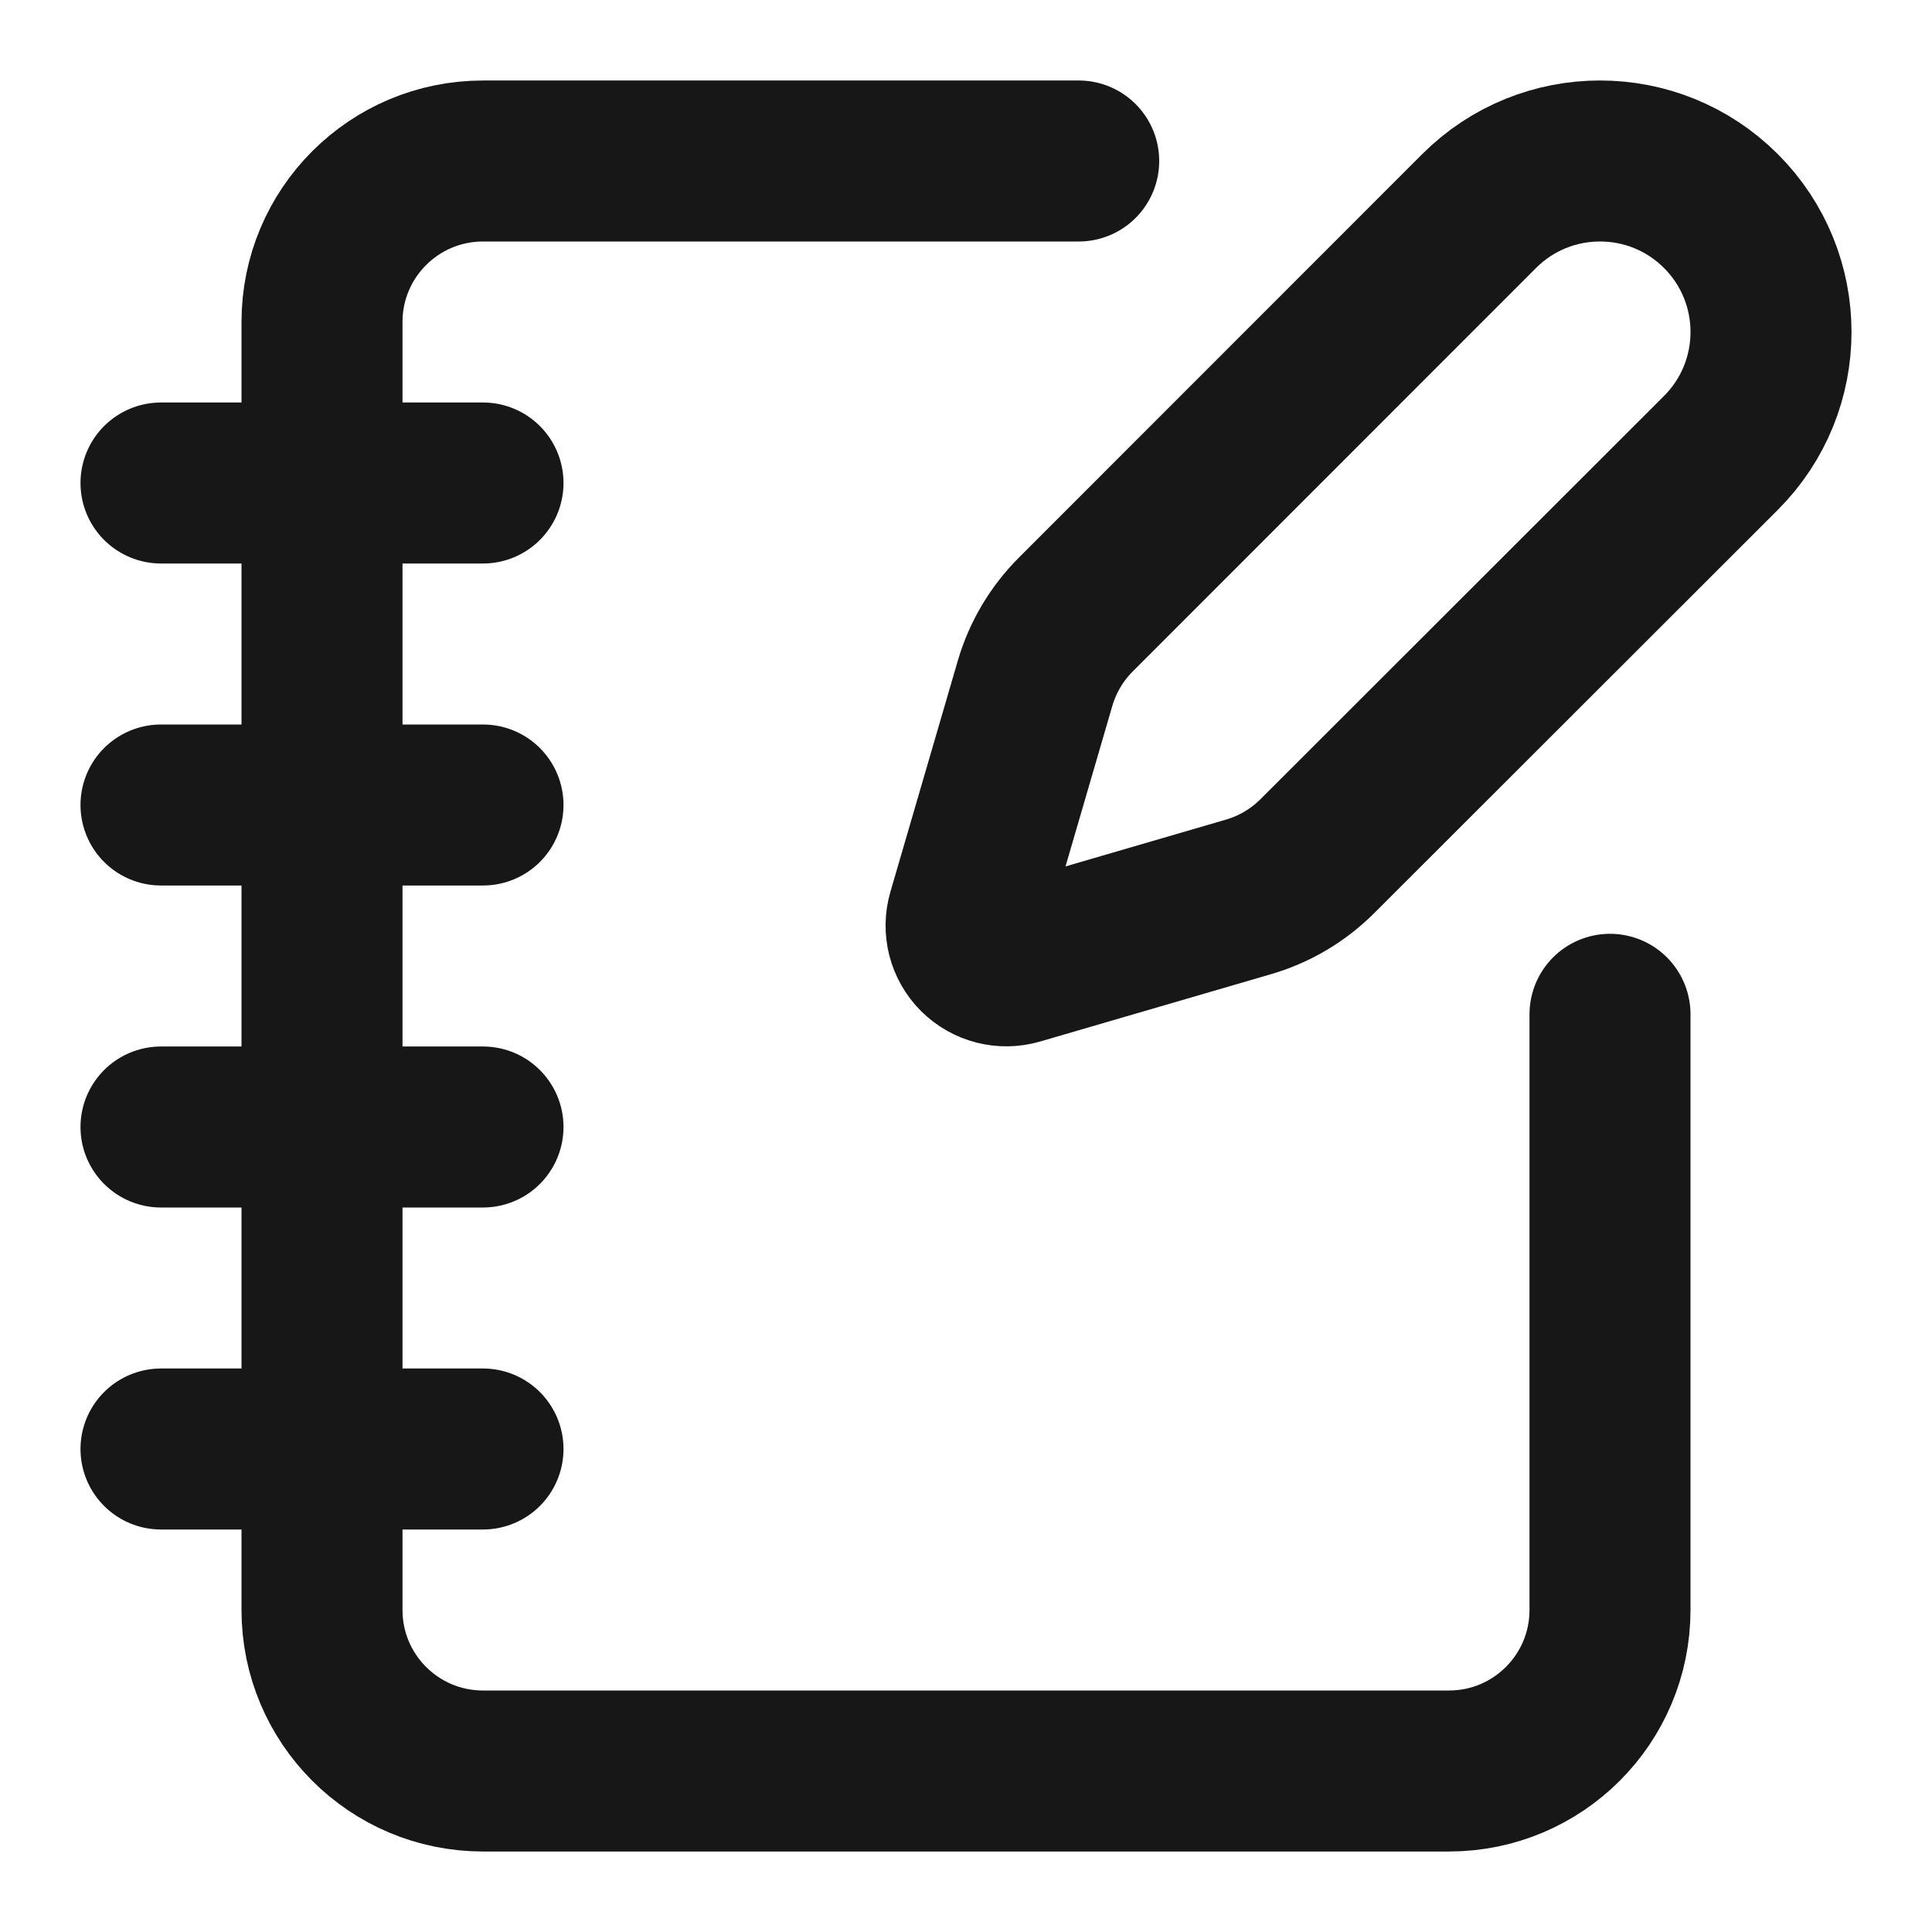
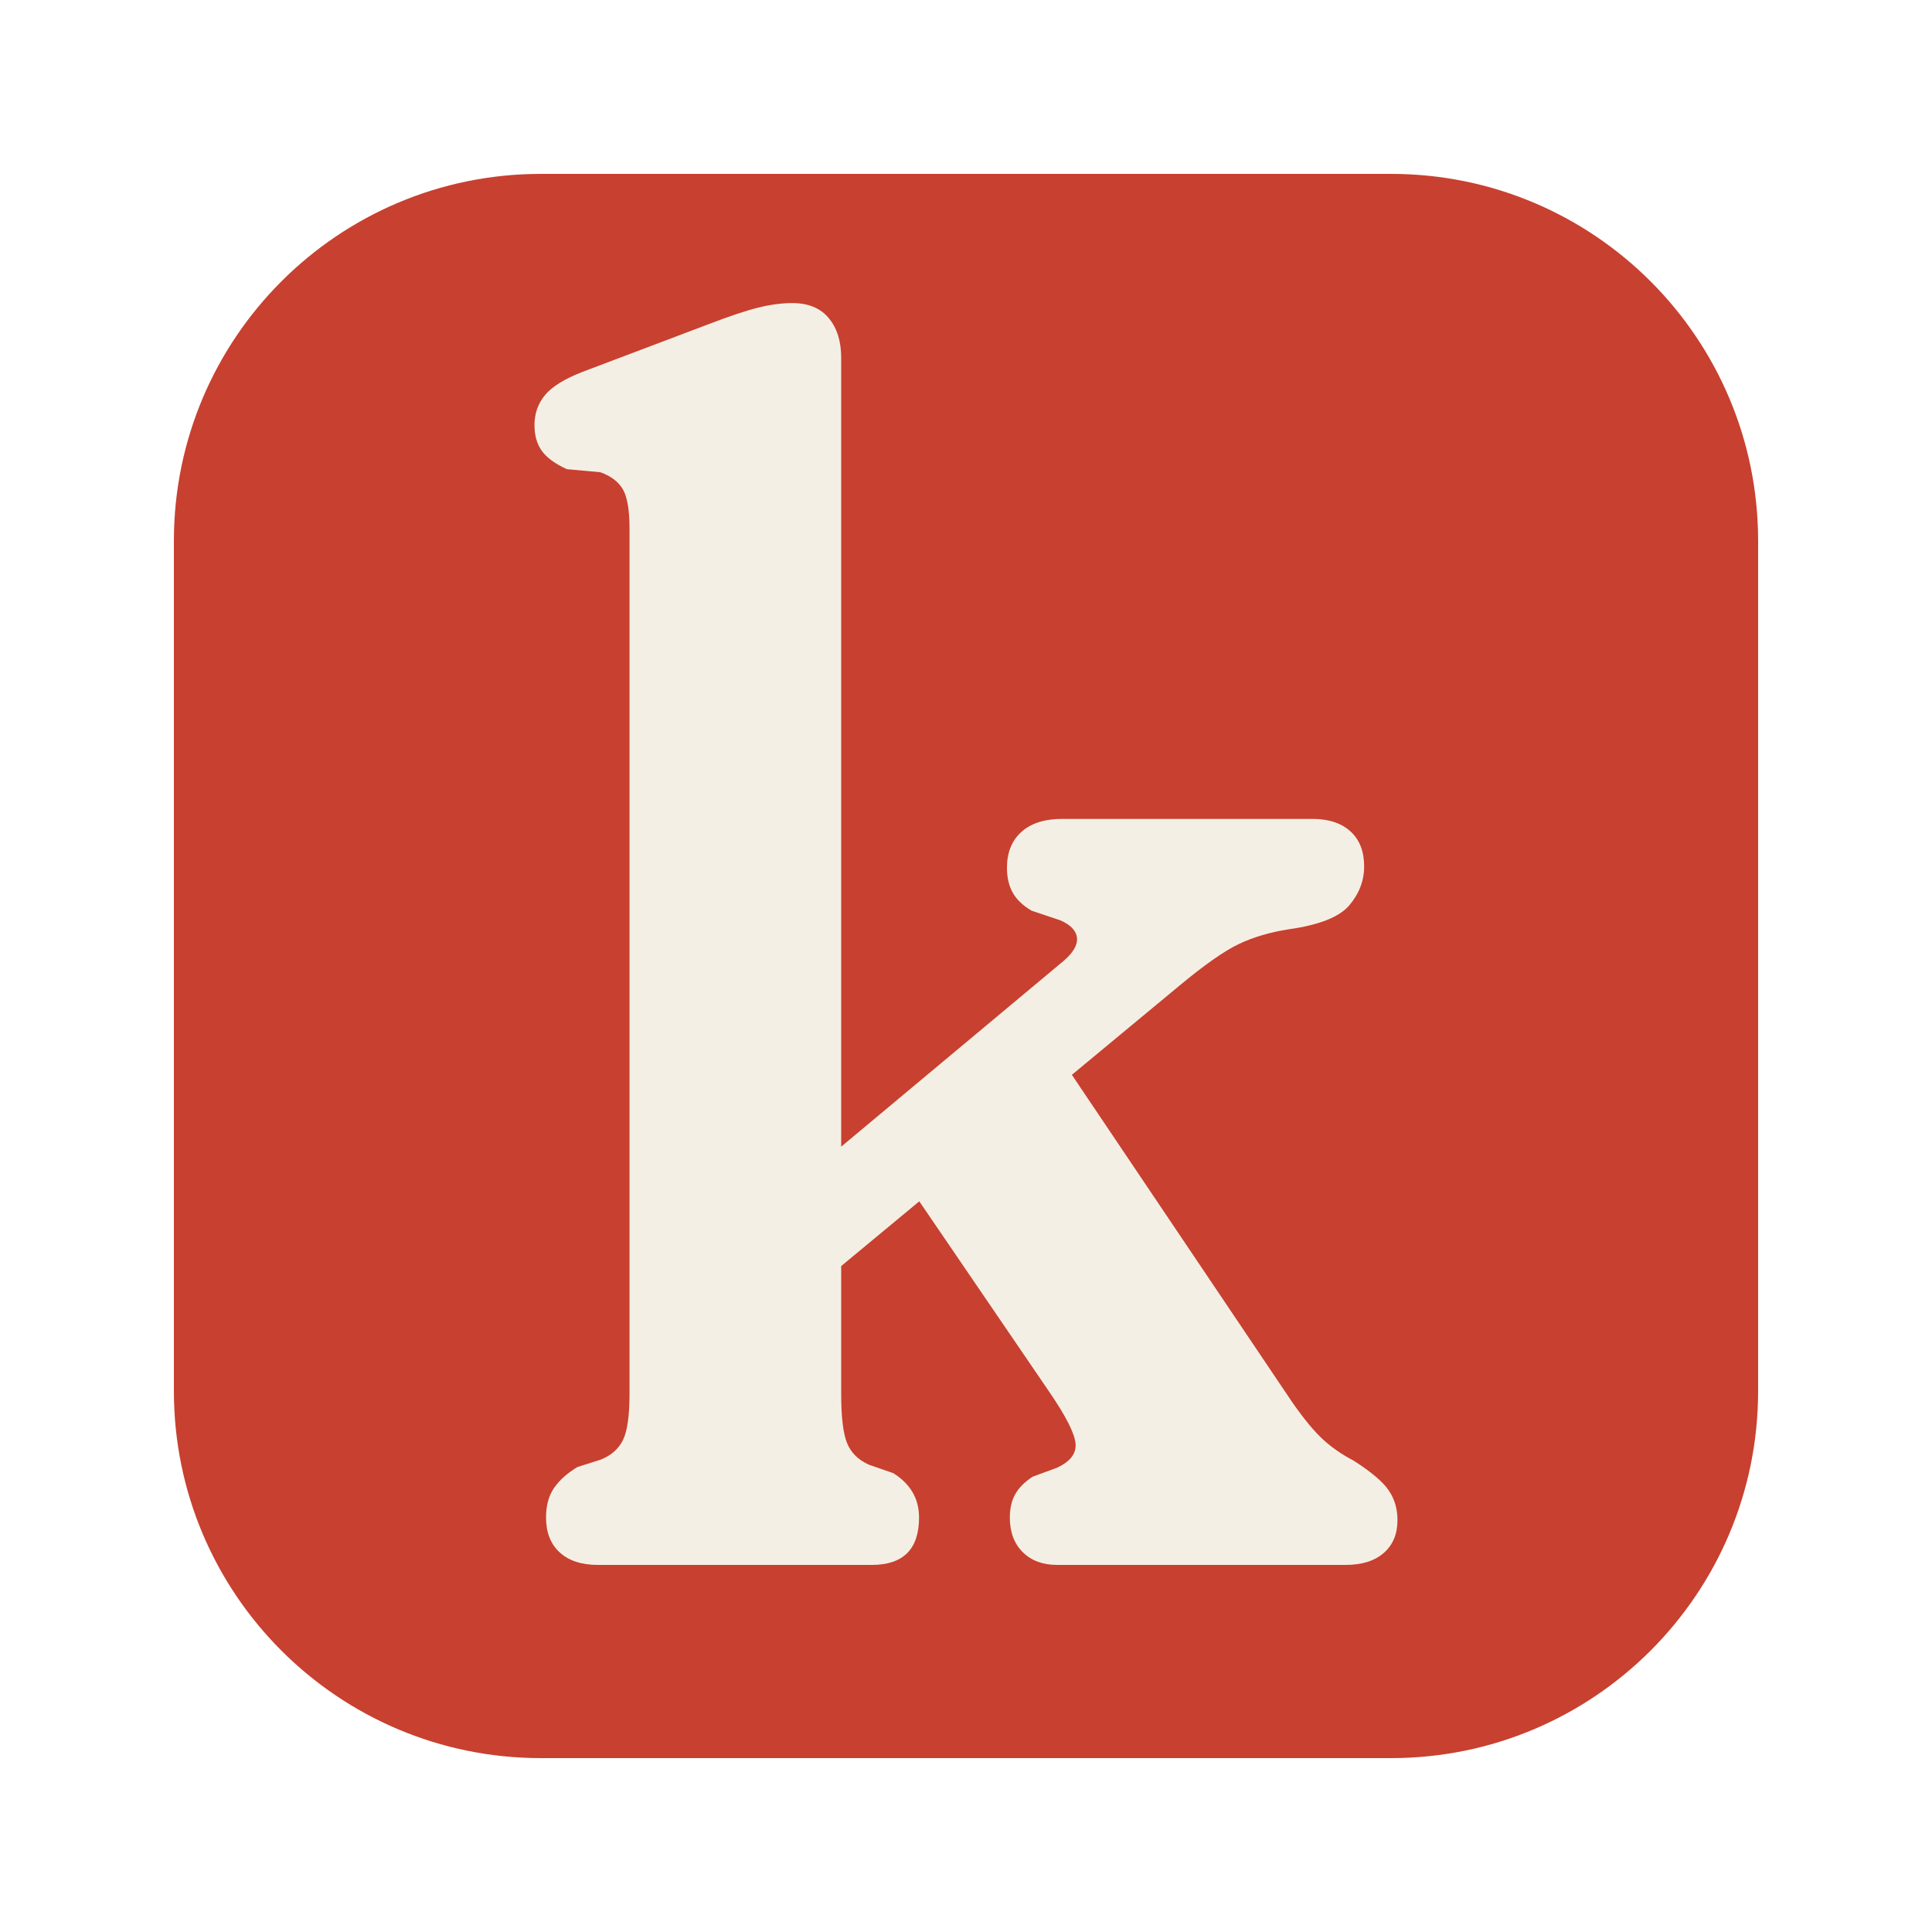
- <svg xmlns="http://www.w3.org/2000/svg" width="24" height="24" viewBox="0 0 24 24" fill="none" stroke="#171717" stroke-width="2" stroke-linecap="round" stroke-linejoin="round">
-   <path d="M13.4 2H6a2 2 0 0 0-2 2v16a2 2 0 0 0 2 2h12a2 2 0 0 0 2-2v-7.4" />
-   <path d="M2 6h4" />
-   <path d="M2 10h4" />
-   <path d="M2 14h4" />
-   <path d="M2 18h4" />
-   <path d="M21.378 5.626a1 1 0 1 0-3.004-3.004l-5.01 5.012a2 2 0 0 0-.506.854l-.837 2.87a.5.5 0 0 0 .62.62l2.87-.837a2 2 0 0 0 .854-.506z" />
+ <svg xmlns="http://www.w3.org/2000/svg" viewBox="0 0 200 200" width="200" height="200" role="img">
+   <rect x="18" y="18" width="164" height="164" rx="38" fill="#C8402F" />
+   <path transform="translate(52.90 162) scale(0.088)" fill="#F4EFE4" d="M102.199 0.0Q73.4 0.0 57.3 -14.7Q41.2 -29.399 41.2 -55.798Q41.2 -76.798 50.6 -90.498Q60 -104.197 78.2 -115.197L105.401 -123.797Q124.001 -131.197 131.702 -146.897Q139.402 -162.597 139.402 -201.196V-1219.404Q139.402 -1252.004 131.502 -1265.404Q123.602 -1278.803 105.002 -1285.403L65.6 -1289.003Q44.8 -1298.603 36.2 -1310.602Q27.6 -1322.602 27.6 -1340.802Q27.6 -1361.401 40.2 -1376.401Q52.8 -1391.401 84.999 -1403.8L230.397 -1458.799Q269.396 -1473.799 290.996 -1479.099Q312.595 -1484.398 330.795 -1484.398Q358.994 -1484.398 373.694 -1466.799Q388.394 -1449.199 388.394 -1420.2V-201.196Q388.394 -160.797 395.194 -143.597Q401.994 -126.397 421.195 -117.797L449.596 -107.997Q479.995 -88.998 479.995 -55.798Q479.995 0.0 424.397 0.0ZM307.396 -424.399 649.398 -710.001Q666.798 -724.602 665.798 -737.302Q664.798 -750.002 646.398 -758.202L612.397 -769.602Q596.797 -778.801 590.097 -791.001Q583.397 -803.201 583.397 -820Q583.397 -847 600.396 -862.299Q617.396 -877.599 648.595 -877.599H942.595Q971.394 -877.599 987.494 -862.899Q1003.593 -848.2 1003.593 -821.8Q1003.593 -796.601 986.194 -776.002Q968.794 -755.402 915.395 -747.802Q881.795 -742.602 856.195 -730.402Q830.595 -718.202 786.995 -682.002L341.394 -312.601ZM624.991 -628.197 919.393 -190.797Q939.994 -161.397 955.494 -147.297Q970.994 -133.197 990.994 -122.797Q1021.794 -103.198 1032.294 -87.998Q1042.794 -72.798 1042.794 -52.799Q1042.794 -28.199 1026.694 -14.1Q1010.595 0.0 981.795 0.0H642.399Q617.199 0.0 602 -15Q586.8 -29.999 586.8 -55.798Q586.8 -71.998 593.2 -83.298Q599.6 -94.598 613.6 -103.797L642.001 -114.197Q665.602 -124.997 664.102 -142.697Q662.602 -160.397 634.001 -202.397L438.597 -488.802Z" />
</svg>
